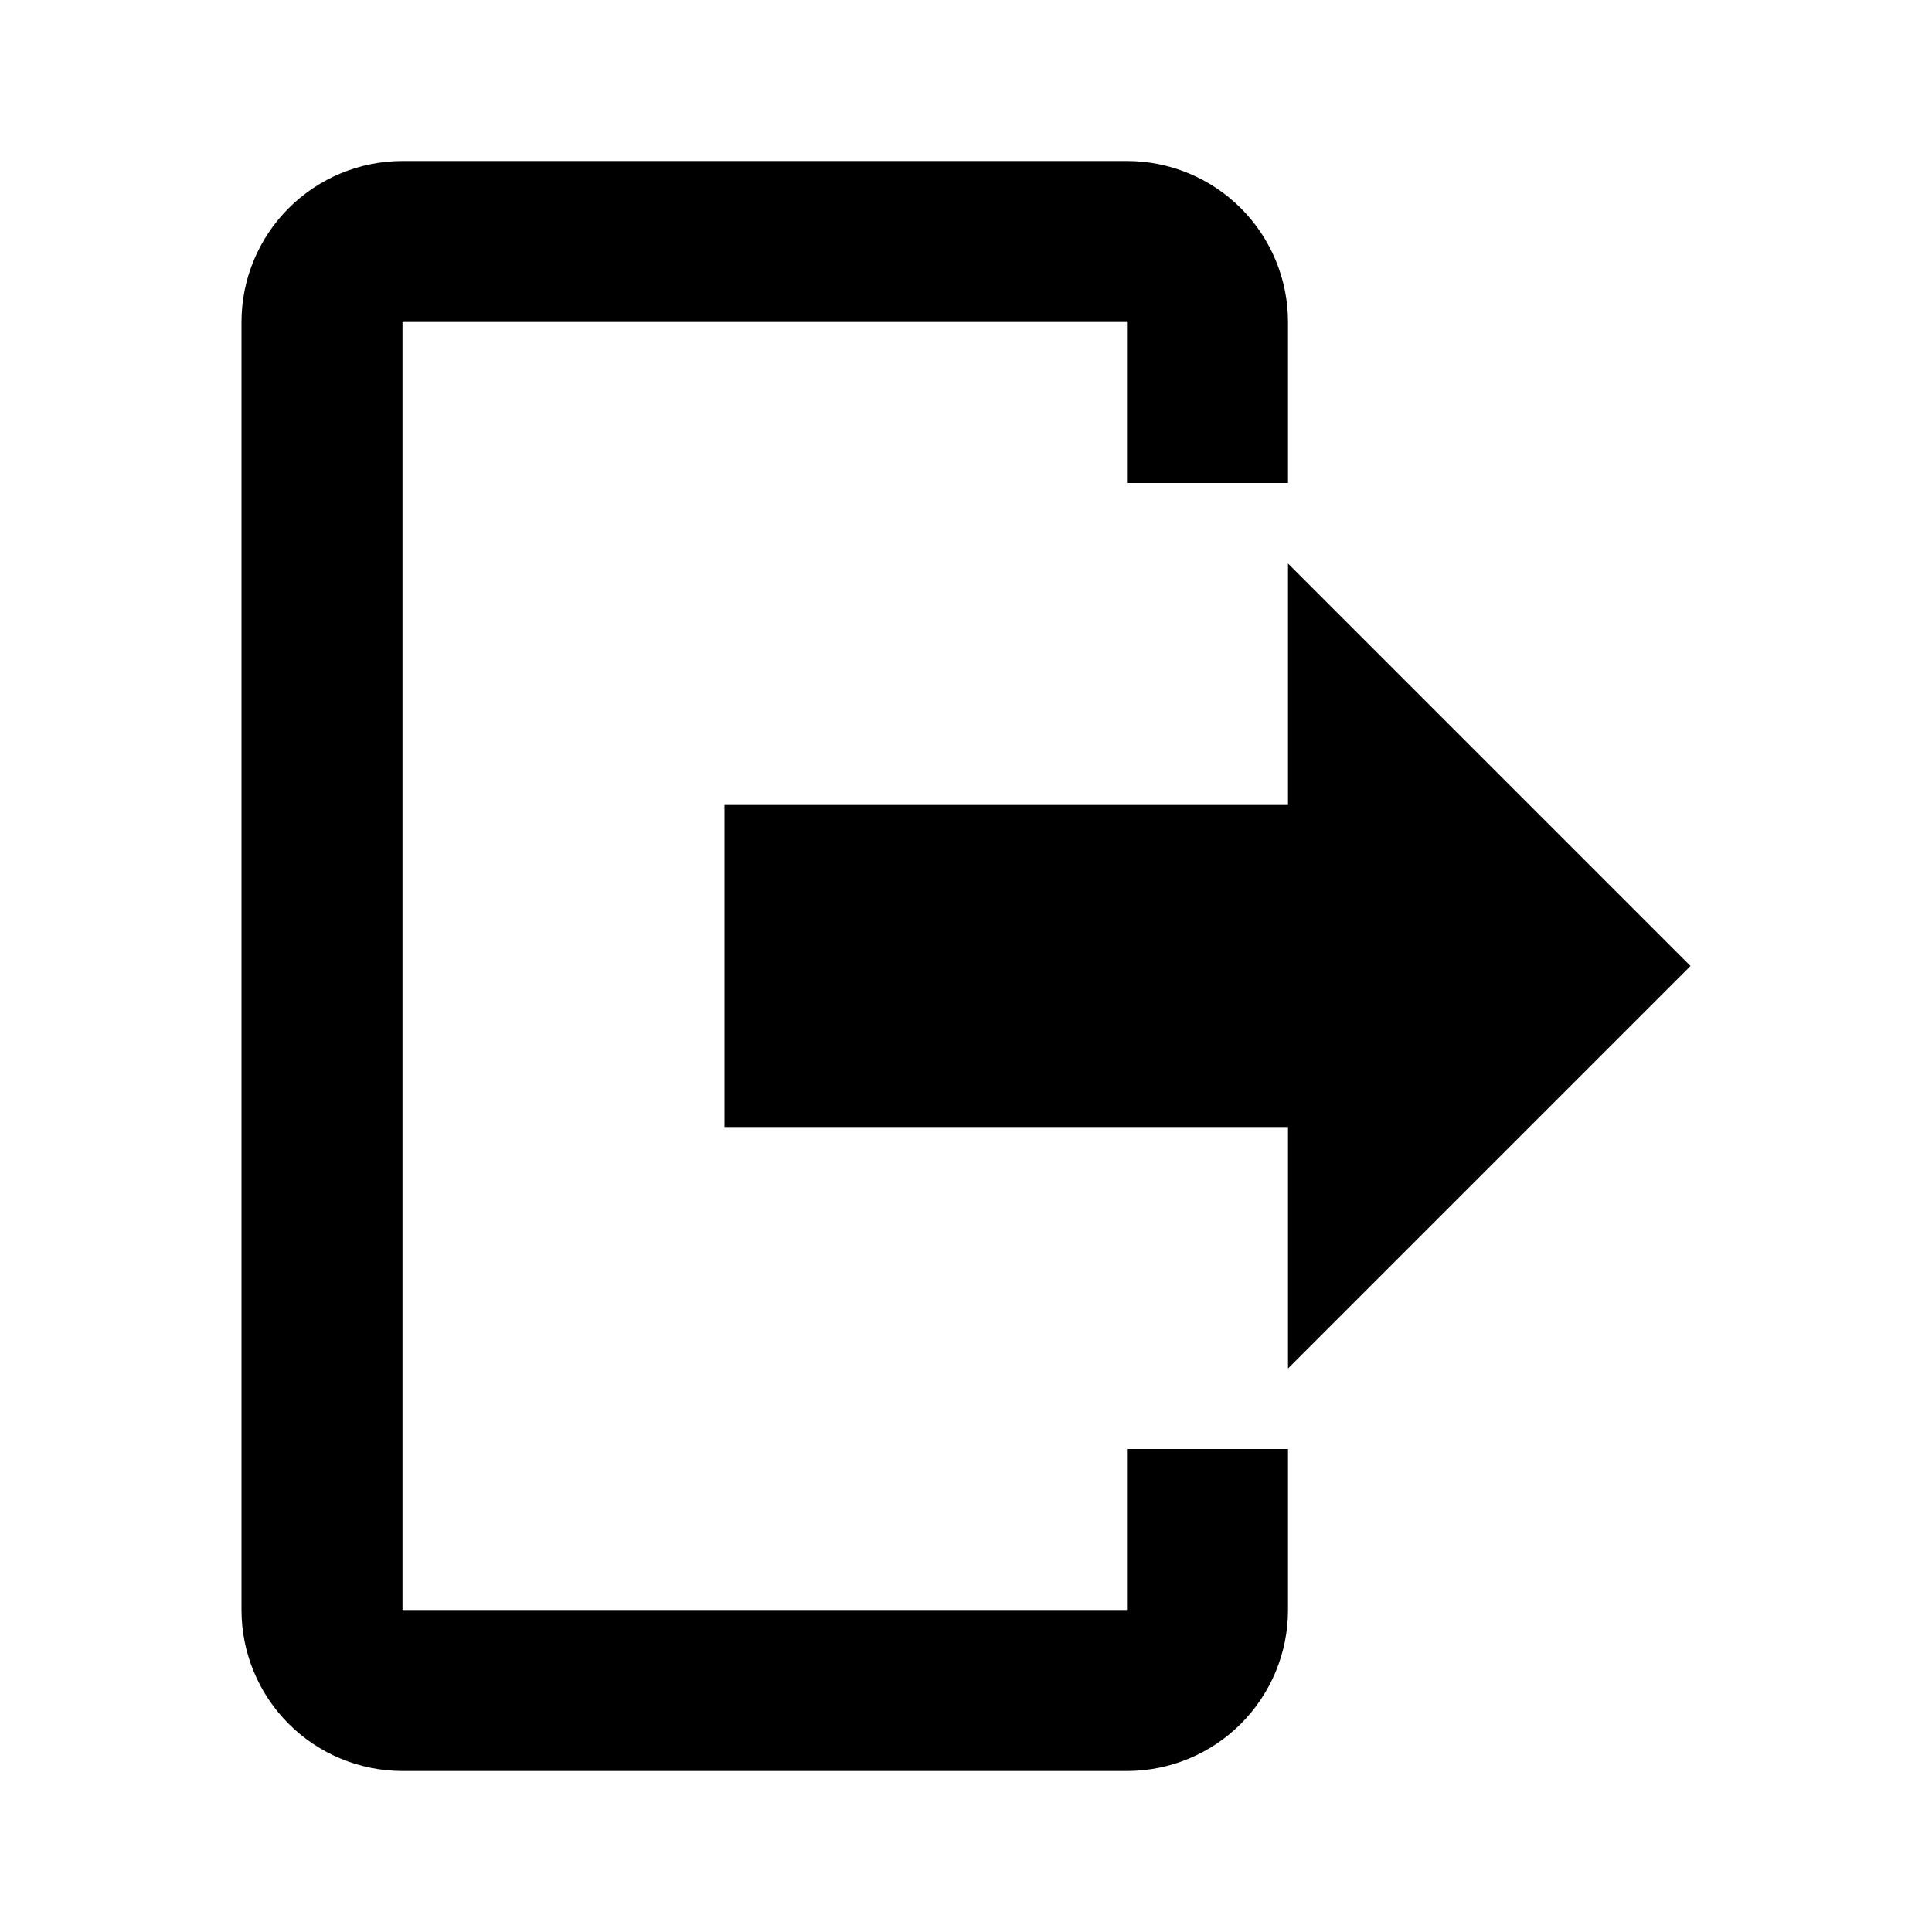
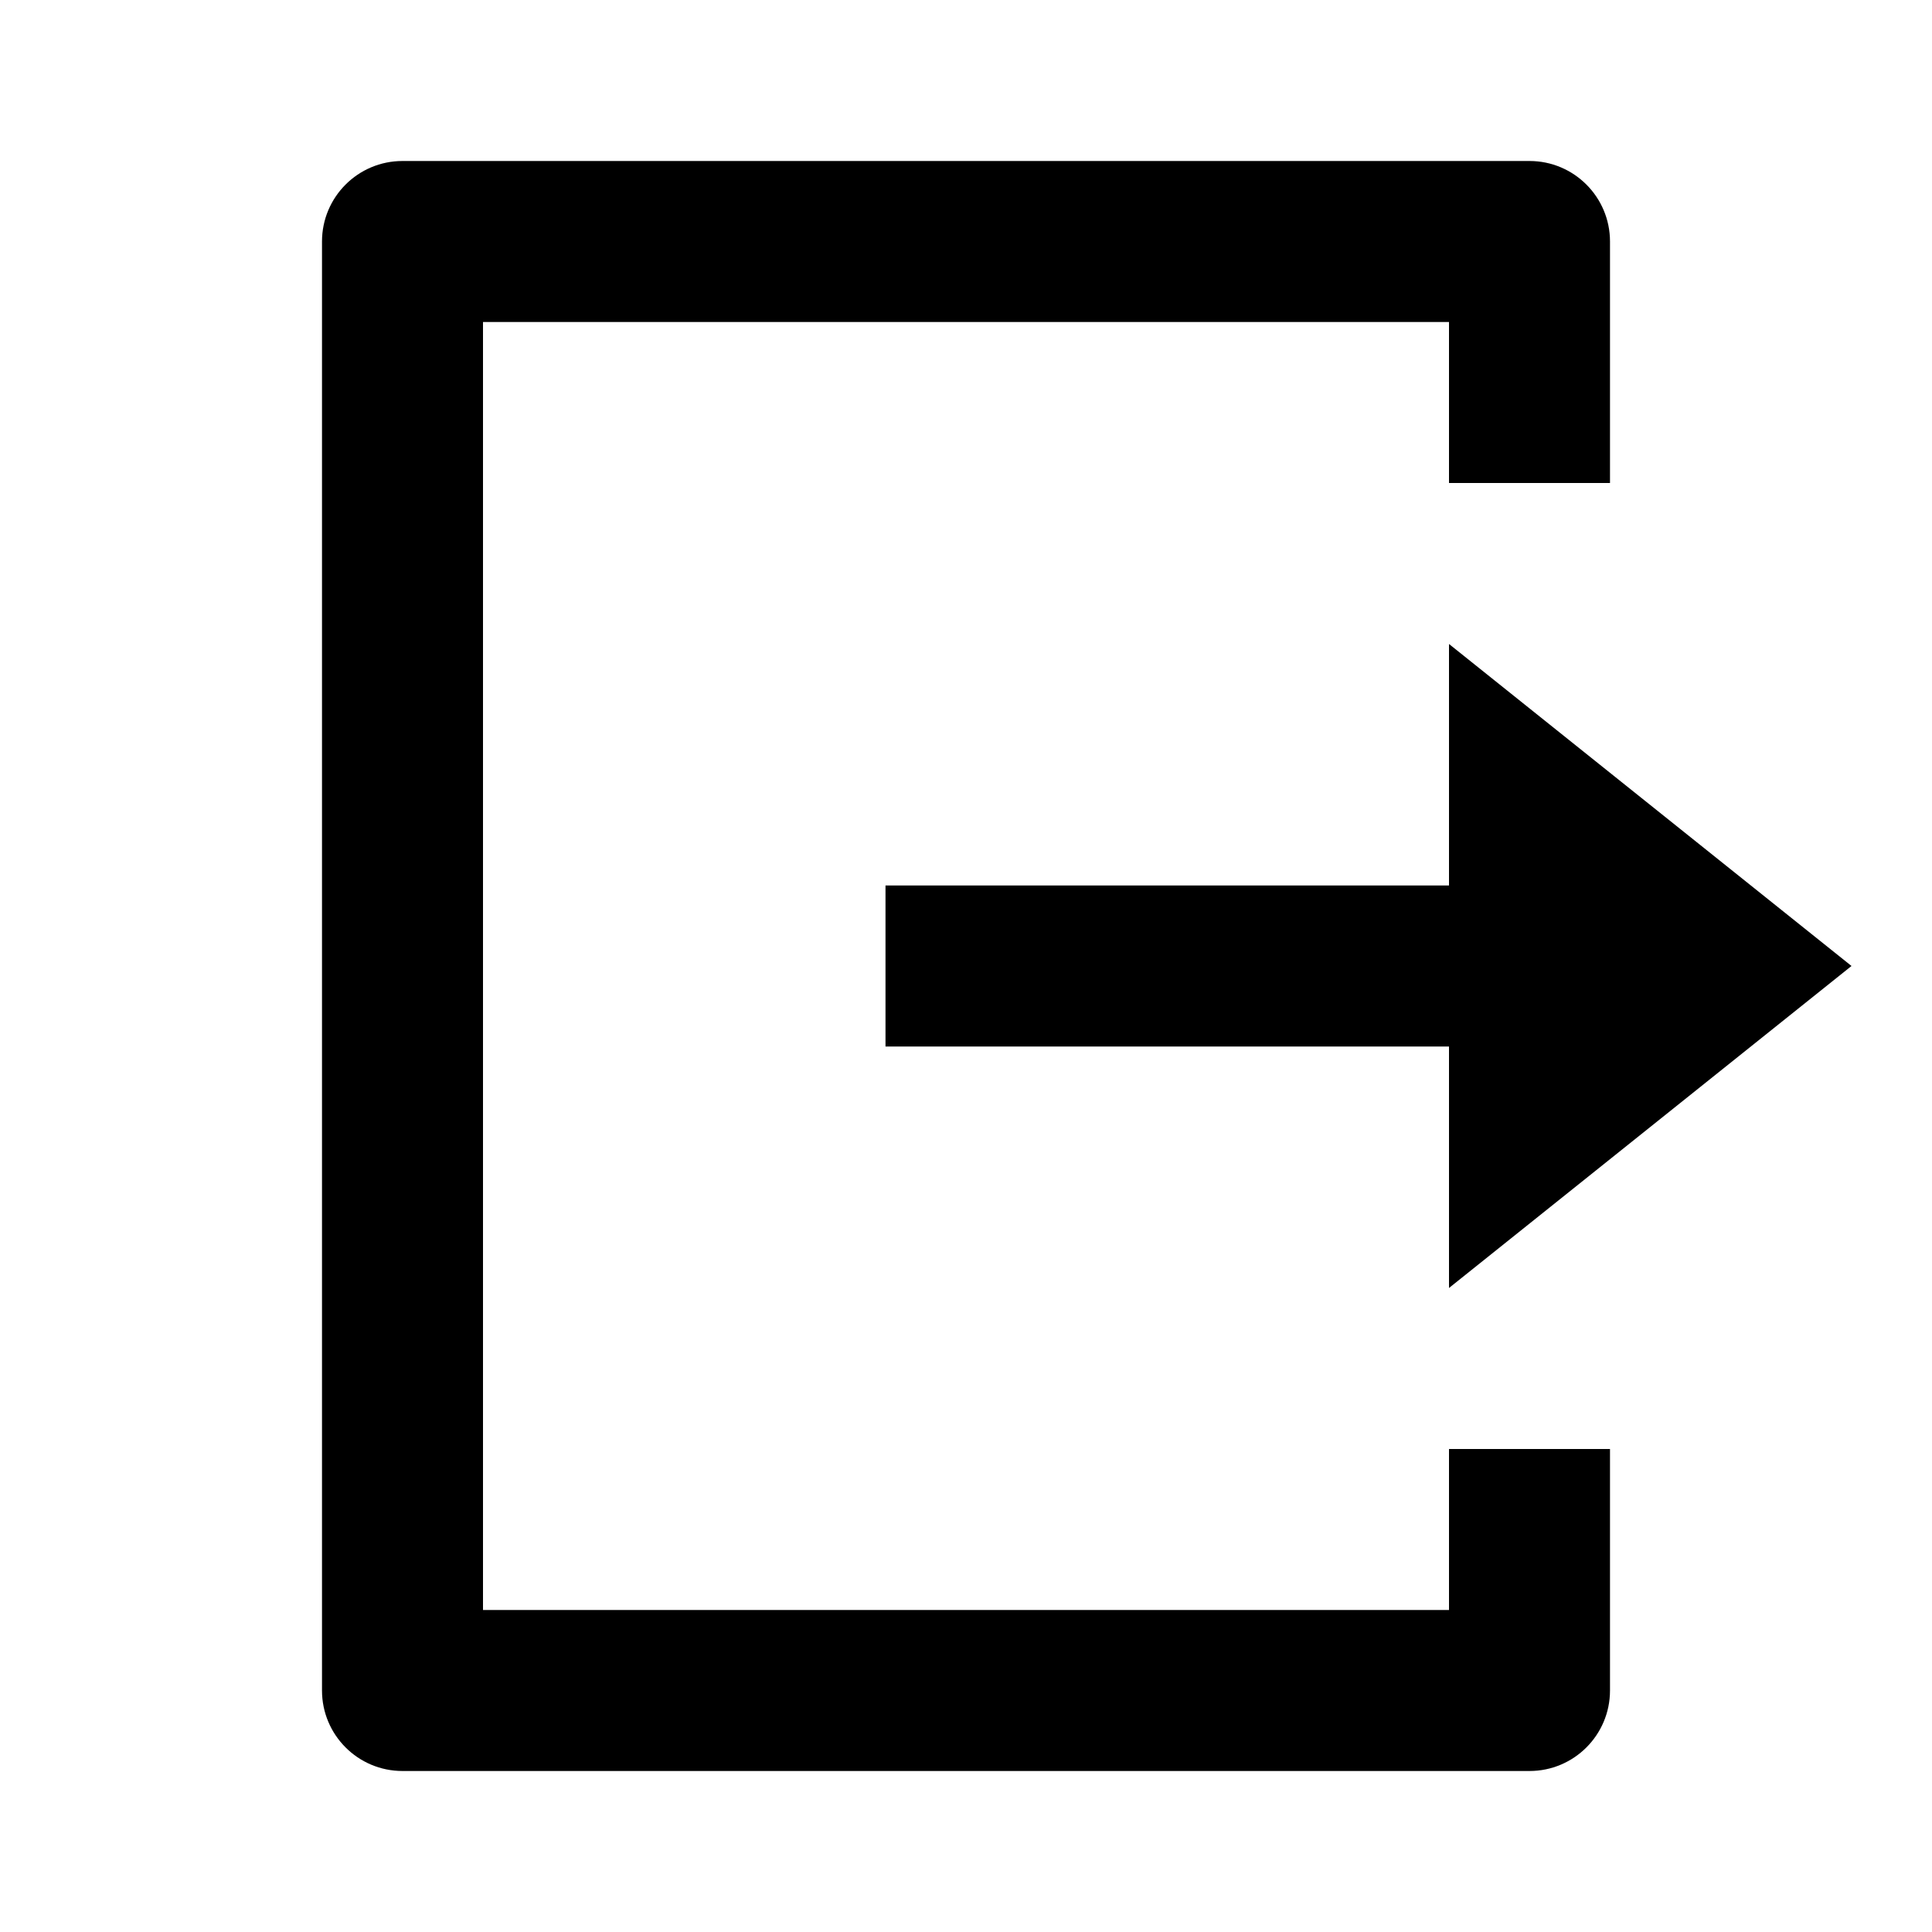
<svg xmlns="http://www.w3.org/2000/svg" width="24" height="24" version="1.1" viewBox="0 0 24 24">
-   <path d="M16 17V14H9V10H16V7L21 12L16 17ZM14 2C14.53 2 15.039 2.211 15.414 2.586C15.789 2.961 16 3.47 16 4V6H14V4H5V20H14V18H16V20C16 20.53 15.789 21.039 15.414 21.414C15.039 21.789 14.53 22 14 22H5C4.47 22 3.961 21.789 3.586 21.414C3.211 21.039 3 20.53 3 20V4C3 3.47 3.211 2.961 3.586 2.586C3.961 2.211 4.47 2 5 2H14Z" />
+   <path d="M5 22a1 1 0 0 1-1-1V3a1 1 0 0 1 1-1h14a1 1 0 0 1 1 1v3h-2V4H6v16h12v-2h2v3a1 1 0 0 1-1 1H5zm13-6v-3h-7v-2h7V8l5 4-5 4z" />
</svg>
